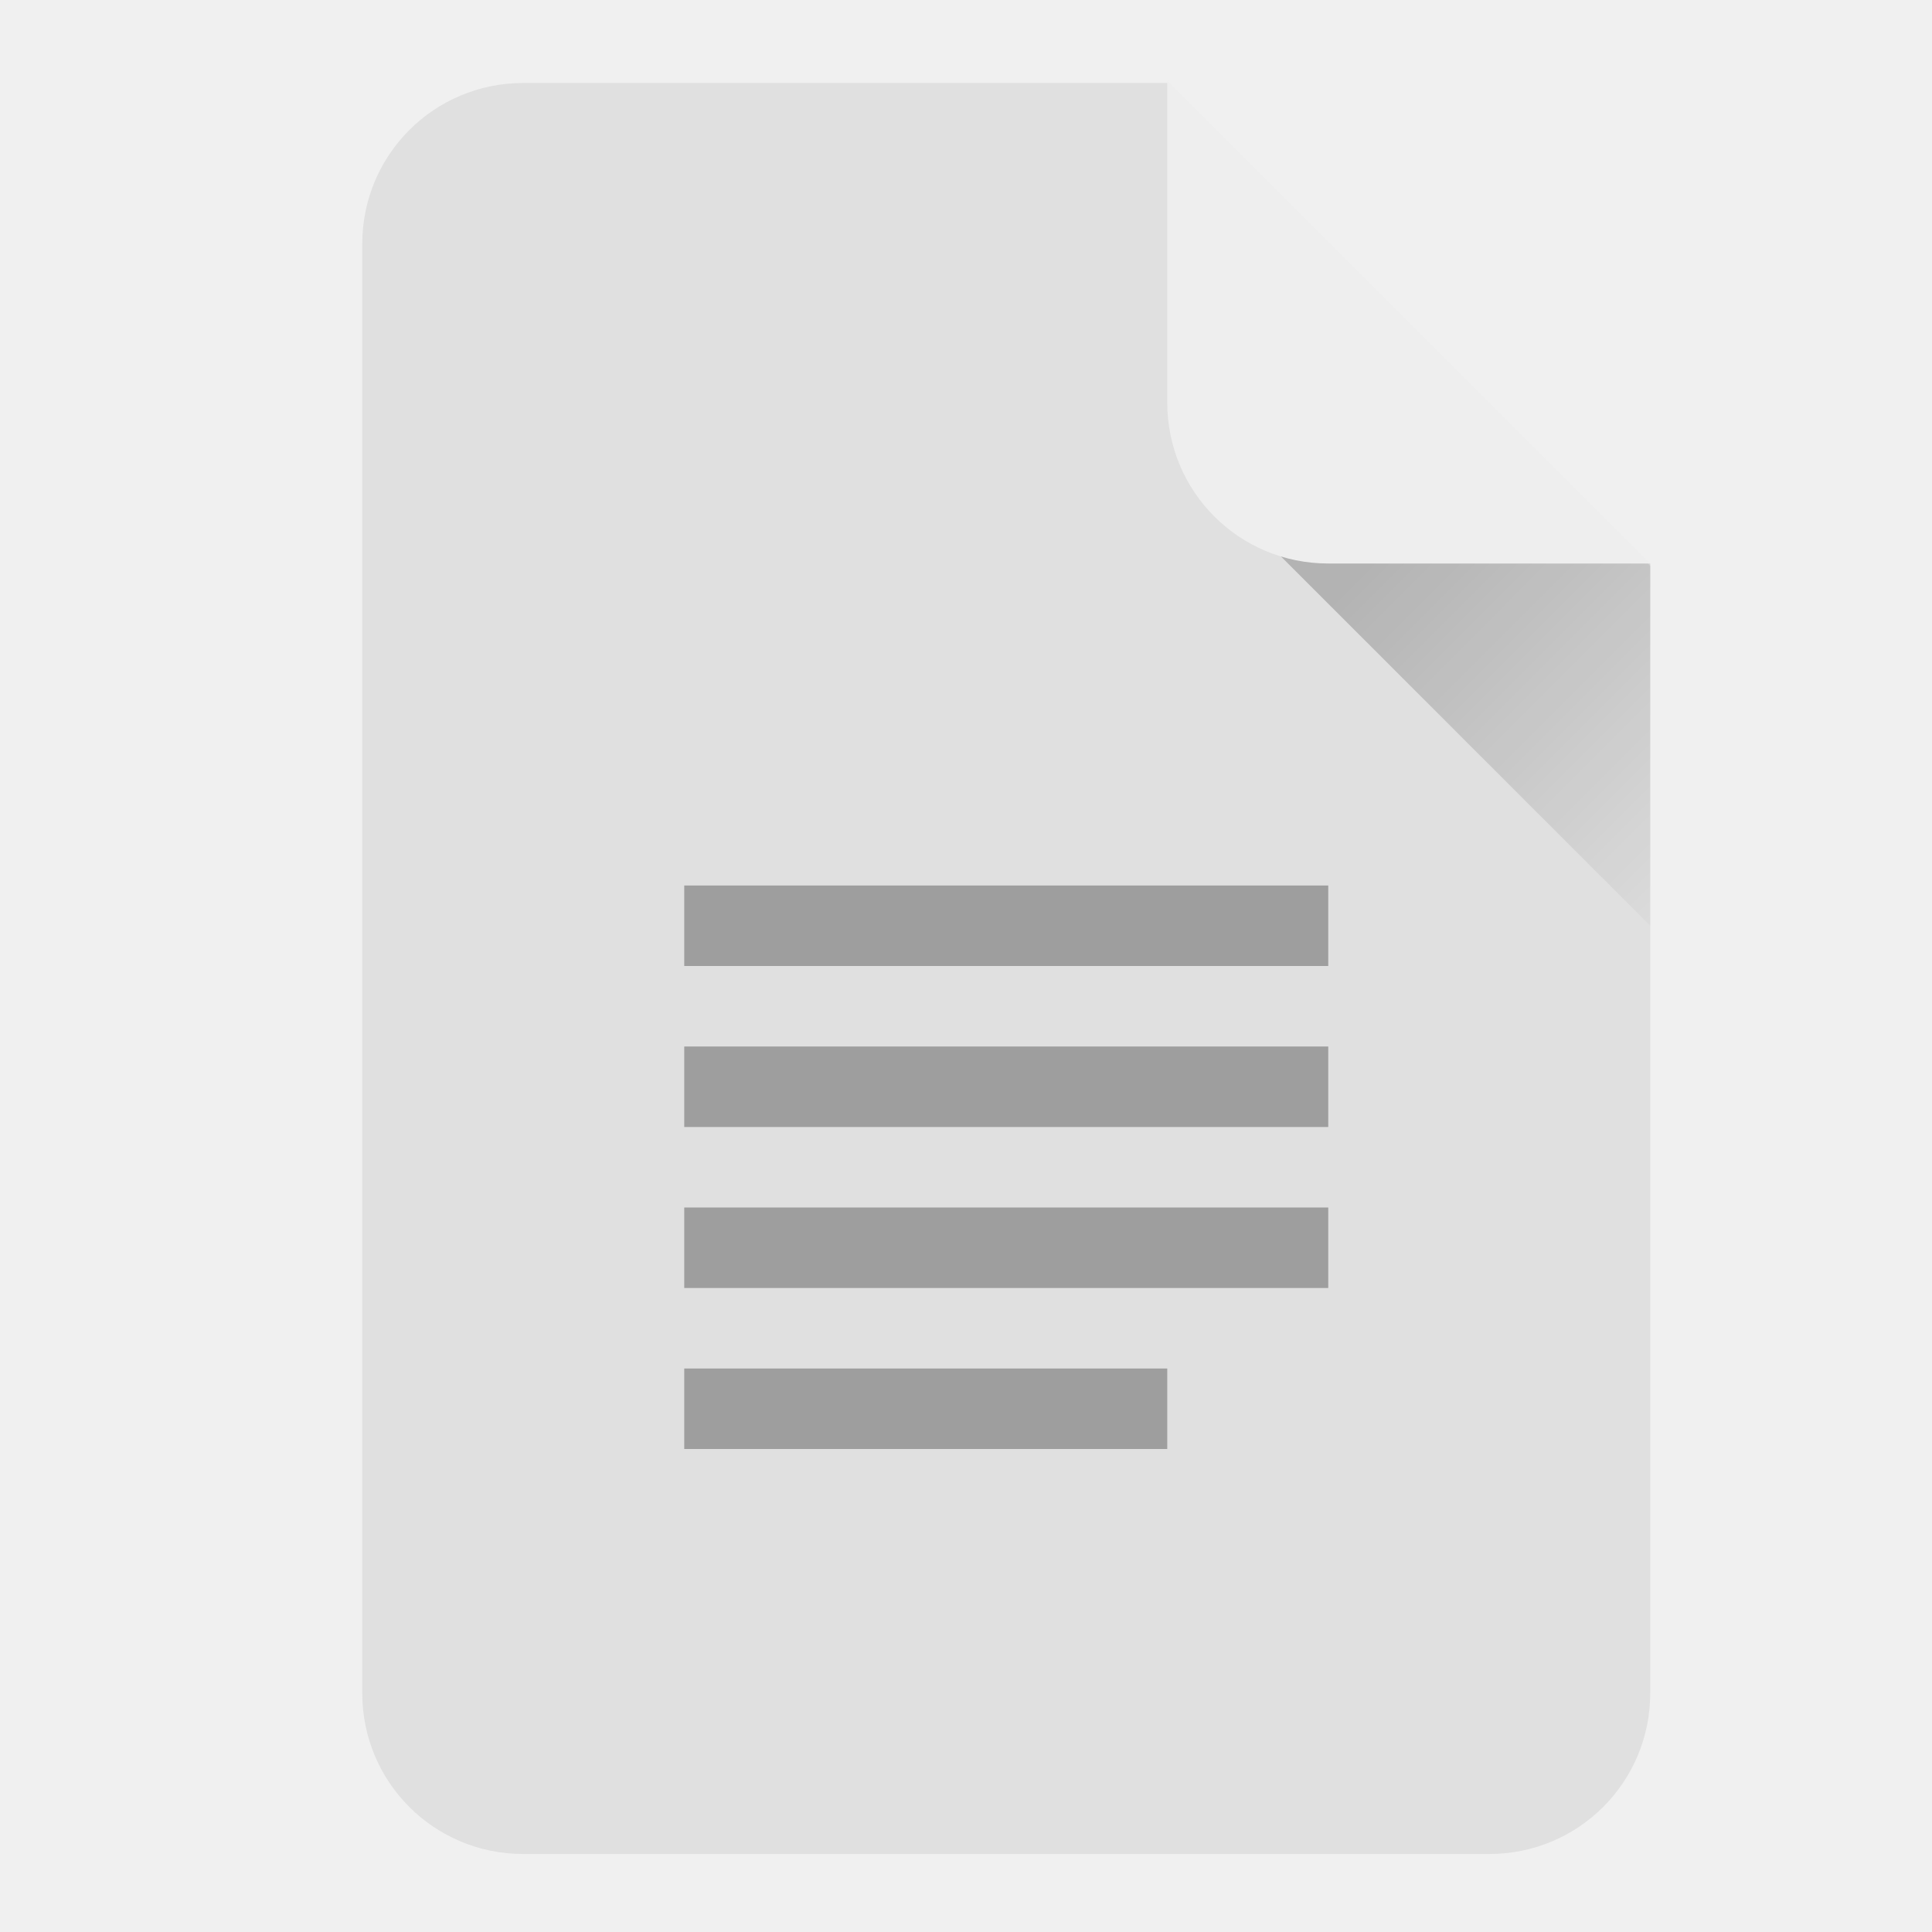
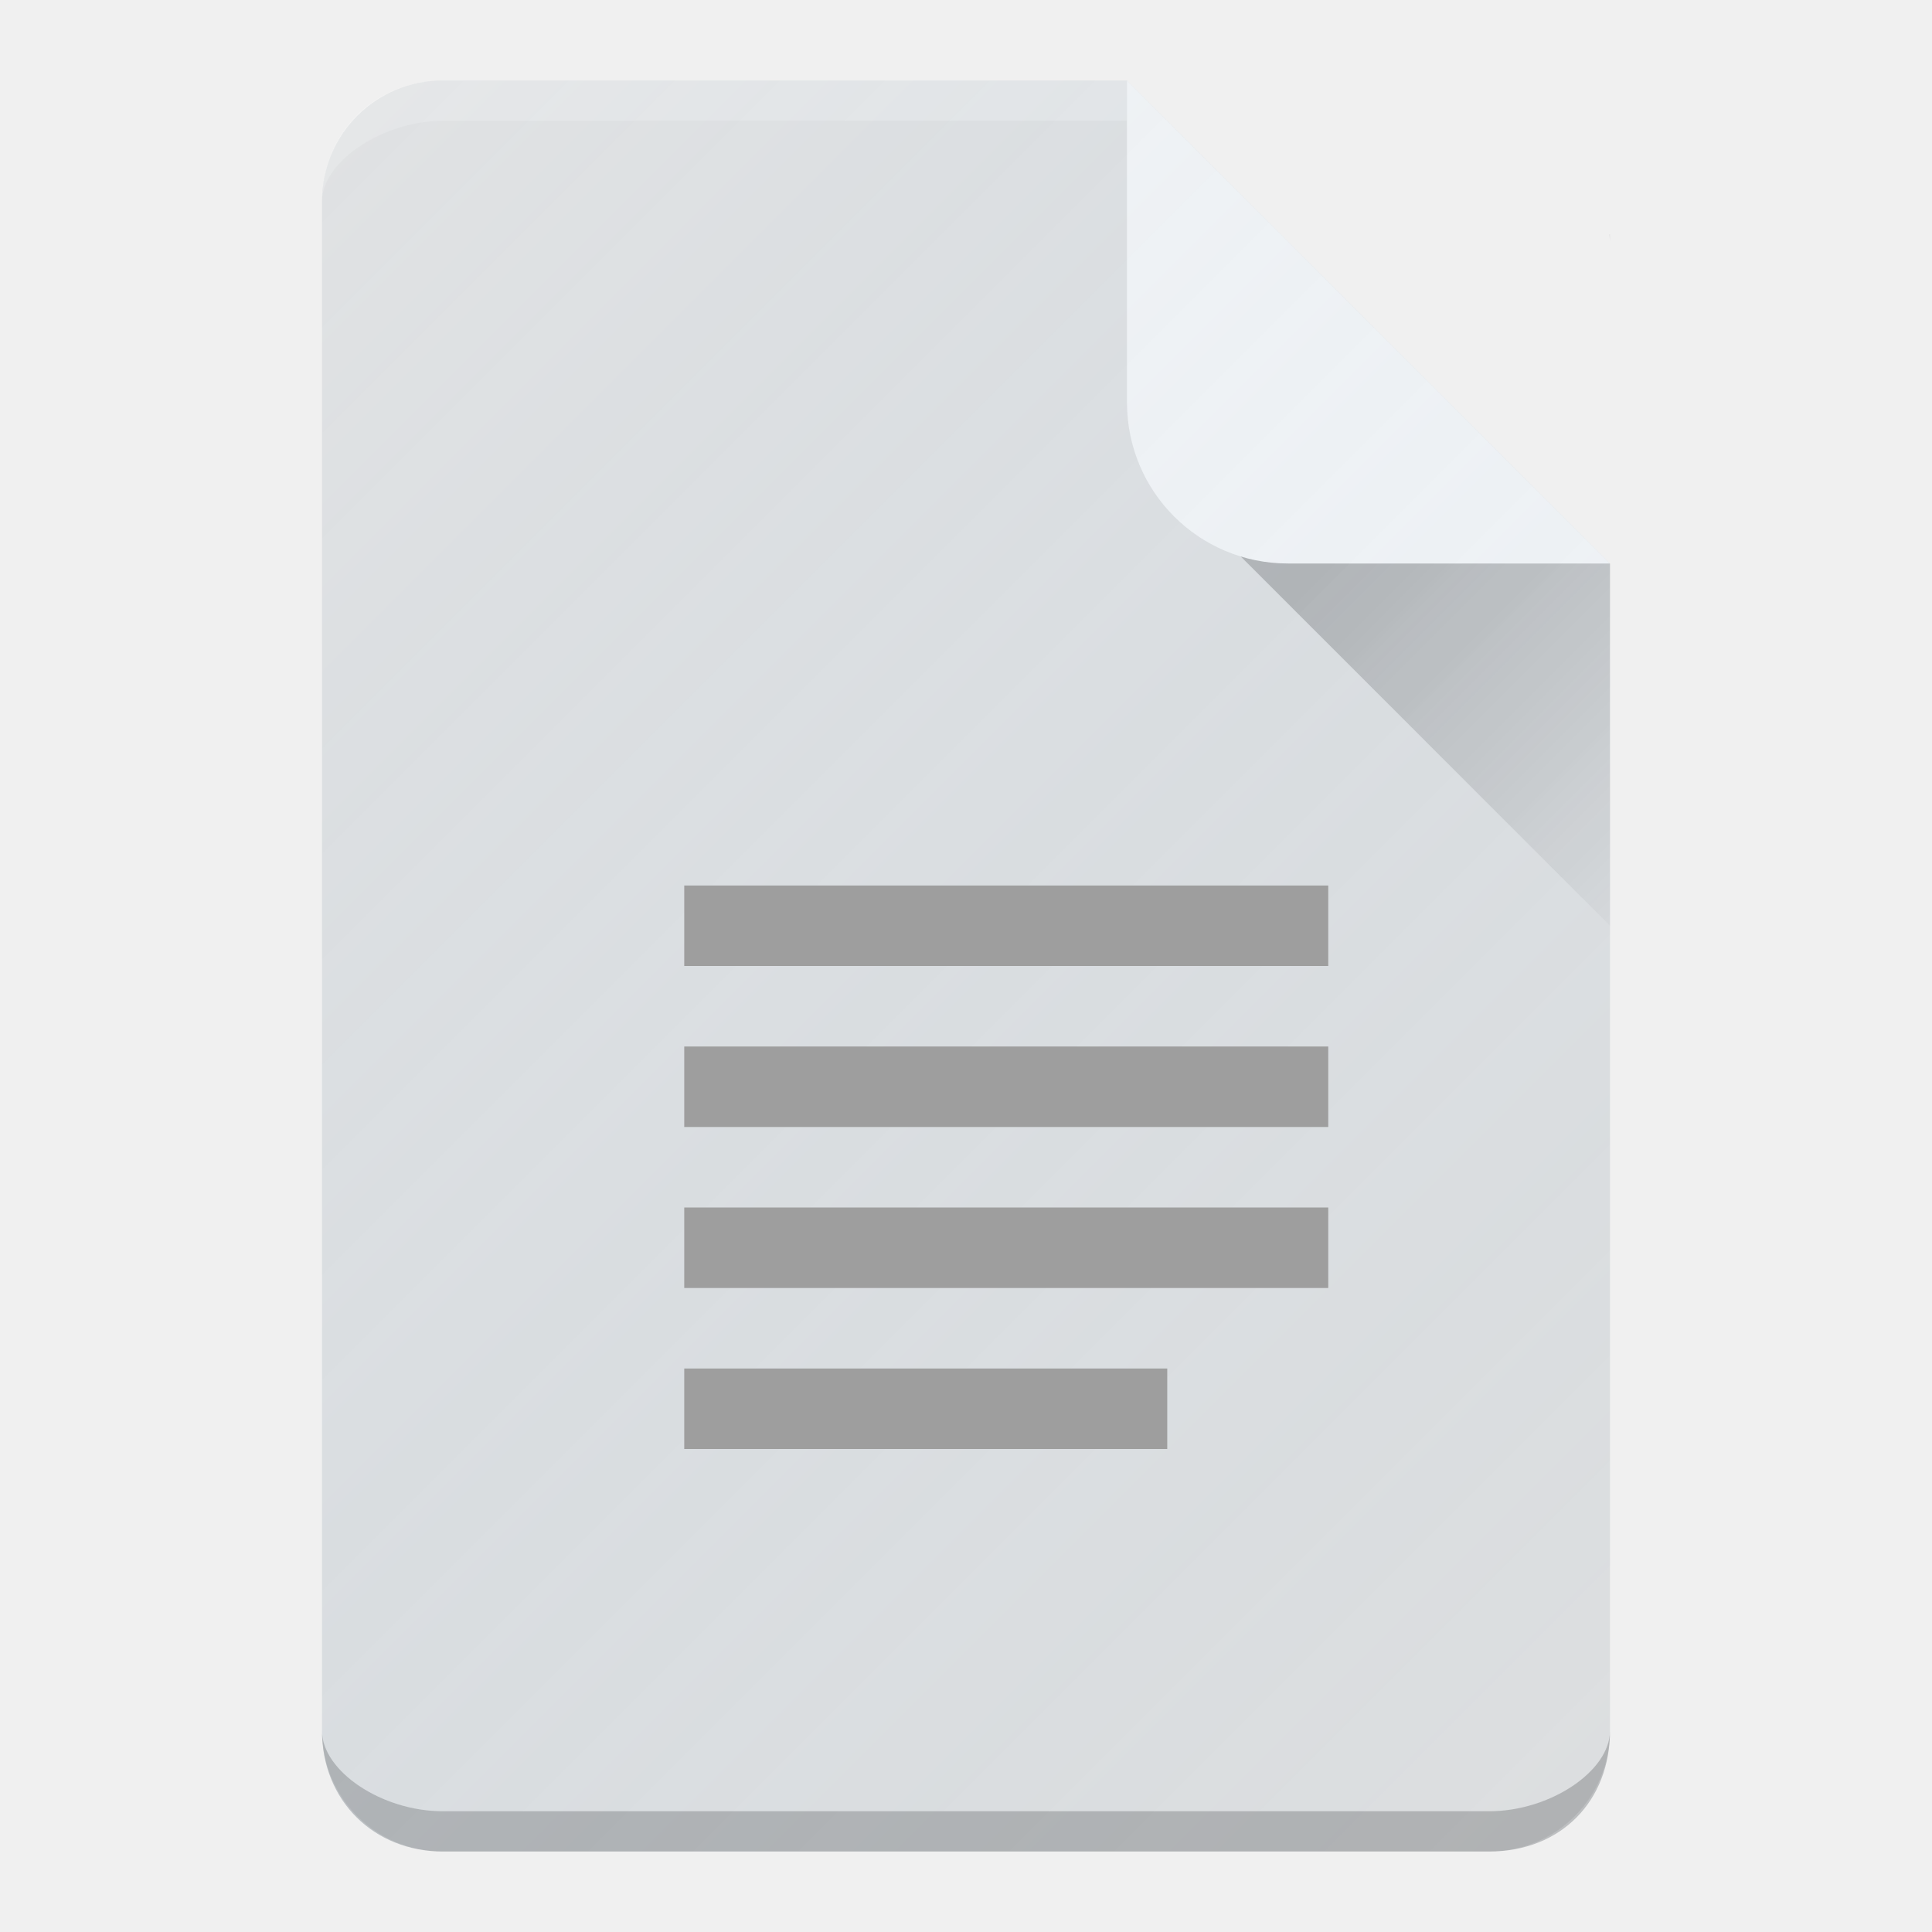
<svg xmlns="http://www.w3.org/2000/svg" xmlns:xlink="http://www.w3.org/1999/xlink" width="48" height="48" viewBox="0 0 48 48" id="svg2" version="1.1">
  <defs id="defs4">
    <linearGradient id="linearGradient4168">
      <stop style="stop-color:#000000;stop-opacity:0.2" offset="0" id="stop4170" />
      <stop style="stop-color:#000000;stop-opacity:0;" offset="1" id="stop4172" />
    </linearGradient>
-     <linearGradient xlink:href="#linearGradient4168" id="linearGradient4174" x1="36" y1="1016.362" x2="45" y2="1025.362" gradientUnits="userSpaceOnUse" />
+     <linearGradient xlink:href="#linearGradient4168" id="linearGradient4174" x1="36" y1="1016.362" x2="45" y2="1025.362" gradientUnits="userSpaceOnUse" gradientTransform="translate(-1,0)" />
    <filter style="color-interpolation-filters:sRGB;" id="filter4244">
      <feFlood flood-opacity="0.498" flood-color="rgb(0,0,0)" result="flood" id="feFlood4246" />
      <feComposite in="flood" in2="SourceGraphic" operator="in" result="composite1" id="feComposite4248" />
      <feGaussianBlur in="composite1" stdDeviation="0.5" result="blur" id="feGaussianBlur4250" />
      <feOffset dx="0" dy="1.38778e-16" result="offset" id="feOffset4252" />
      <feComposite in="SourceGraphic" in2="offset" operator="over" result="composite2" id="feComposite4254" />
    </filter>
+     <linearGradient gradientTransform="translate(35,50.50009)" gradientUnits="userSpaceOnUse" y2="1002.362" x2="15" y1="952.362" x1="-35" id="linearGradient4194" xlink:href="#linearGradient4196" />
+     <linearGradient id="linearGradient4196">
+       <stop style="stop-color:#ffffff;stop-opacity:0.15" offset="0" id="stop4198" />
+       <stop style="stop-color:#177ed5;stop-opacity:0" offset="1" id="stop4200" />
+     </linearGradient>
  </defs>
  <g id="layer1" transform="translate(0,-1004.362)">
-     <path style="opacity:1;fill:#e0e0e0;fill-opacity:1;stroke:none;stroke-width:1;stroke-linecap:butt;stroke-linejoin:round;stroke-miterlimit:14.5;stroke-dasharray:none;stroke-opacity:1" d="M 13 2.062 C 10.784 2.062 9 3.846 9 6.062 L 9 42.062 C 9 44.279 10.784 46.062 13 46.062 L 37 46.062 C 39.216 46.062 41 44.279 41 42.062 L 41 14.062 L 29 2.062 L 13 2.062 z " transform="translate(0,1004.362)" id="rect3338" />
-     <path style="fill:url(#linearGradient4174);fill-rule:evenodd;stroke:none;stroke-width:1px;stroke-linecap:butt;stroke-linejoin:miter;stroke-opacity:1;fill-opacity:1" d="m 30,1016.362 11,11 0,-9 -11,-2" id="path4166" />
-     <path style="opacity:1;fill:#eeeeee;fill-opacity:1;stroke:none;stroke-width:1;stroke-linecap:butt;stroke-linejoin:round;stroke-miterlimit:14.5;stroke-dasharray:none;stroke-opacity:1" d="m 29,1006.362 0,8 c 0,2.216 1.784,4 4,4 l 8,0 -12,-12 z" id="rect4156" />
-     <rect style="opacity:1;fill:#9e9e9e;fill-opacity:1;stroke:none;stroke-width:1;stroke-linecap:butt;stroke-linejoin:round;stroke-miterlimit:14.5;stroke-dasharray:none;stroke-opacity:1" id="rect4176" width="16" height="2" x="17" y="1026.362" />
-     <rect y="1030.362" x="17" height="2" width="16" id="rect4178" style="opacity:1;fill:#9e9e9e;fill-opacity:1;stroke:none;stroke-width:1;stroke-linecap:butt;stroke-linejoin:round;stroke-miterlimit:14.5;stroke-dasharray:none;stroke-opacity:1" />
-     <rect style="opacity:1;fill:#9e9e9e;fill-opacity:1;stroke:none;stroke-width:1;stroke-linecap:butt;stroke-linejoin:round;stroke-miterlimit:14.5;stroke-dasharray:none;stroke-opacity:1" id="rect4180" width="16" height="2" x="17" y="1034.362" />
-     <rect y="1038.362" x="17" height="2" width="12" id="rect4182" style="opacity:1;fill:#9e9e9e;fill-opacity:1;stroke:none;stroke-width:1;stroke-linecap:butt;stroke-linejoin:round;stroke-miterlimit:14.5;stroke-dasharray:none;stroke-opacity:1" />
+     <path style="opacity:1;fill:#e0e0e0;fill-opacity:1;stroke:none;stroke-width:2;stroke-linecap:round;stroke-linejoin:round;stroke-miterlimit:4;stroke-dasharray:none;stroke-opacity:0.55" d="m 11,1006.362 c -1.662,0 -3,1.338 -3,3 l 0,38 c 0,1.662 1.338,3 3,3 l 26,0 c 1.662,0 3,-1.338 3,-3 l 0,-29 -12,-12 -17,0 z m 29,3.818 c -0.006,0 -0.012,0 -0.018,0.01 0.003,0.06 0.018,0.116 0.018,0.176 l 0,-0.182 z" id="rect4157" />
+     <path style="fill:url(#linearGradient4174);fill-opacity:1;fill-rule:evenodd;stroke:none;stroke-width:1px;stroke-linecap:butt;stroke-linejoin:miter;stroke-opacity:1" d="m 29,1016.362 11,11 0,-9 -11,-2" id="path4166" />
+     <path style="opacity:1;fill:#f5f5f5;fill-opacity:1;stroke:none;stroke-width:1;stroke-linecap:butt;stroke-linejoin:round;stroke-miterlimit:14.5;stroke-dasharray:none;stroke-opacity:1" d="m 28,1006.362 0,8 c 0,2.216 1.784,4 4,4 l 8,0 -12,-12 z" id="rect4156" />
+     <path style="fill:#ffffff;fill-opacity:0.2;stroke:none" d="m 11,1006.362 c -1.698,0 -3,1.297 -3,3 0,-1 1.535,-2 3,-2 l 17,0 0,-1 z" id="path4170-9" />
+     <path style="fill:#000000;fill-opacity:0.2;stroke:none" d="m 8,1047.362 c 0,1.733 1.29,3 3,3 l 26,0 c 1.785,0 3,-1.258 3,-3 0,1 -1.487,2 -3,2 l -26,0 c -1.521,0 -3,-1 -3,-2 z" id="rect3338-7" />
+     <path style="fill:url(#linearGradient4194);fill-opacity:1;stroke:none" d="m 11,1006.362 c -1.669,0 -3,1.339 -3,3 l 0,38 c 0,1.718 1.253,3 3.016,3 l 25.984,0 c 1.759,0 3,-1.229 3,-3 l 0,-29 -12,-12 z" id="rect3338-0" />
+     <path style="opacity:1;fill:#9e9e9e;fill-opacity:1;stroke:none;stroke-width:1;stroke-linecap:butt;stroke-linejoin:round;stroke-miterlimit:14.5;stroke-dasharray:none;stroke-opacity:1" d="M 17 22 L 17 24 L 29 24 L 33 24 L 33 22 L 29 22 L 17 22 z M 17 26 L 17 28 L 28 28 L 33 28 L 33 26 L 28 26 L 17 26 z " transform="translate(0,1004.362)" id="rect4176-0" />
+     <rect style="opacity:1;fill:#9e9e9e;fill-opacity:1;stroke:none;stroke-width:1;stroke-linecap:butt;stroke-linejoin:round;stroke-miterlimit:14.5;stroke-dasharray:none;stroke-opacity:1" id="rect4180-9" width="16" height="2" x="17" y="1034.362" />
+     <rect y="1038.362" x="17" height="2" width="12" id="rect4182-0" style="opacity:1;fill:#9e9e9e;fill-opacity:1;stroke:none;stroke-width:1;stroke-linecap:butt;stroke-linejoin:round;stroke-miterlimit:14.5;stroke-dasharray:none;stroke-opacity:1" />
  </g>
</svg>
